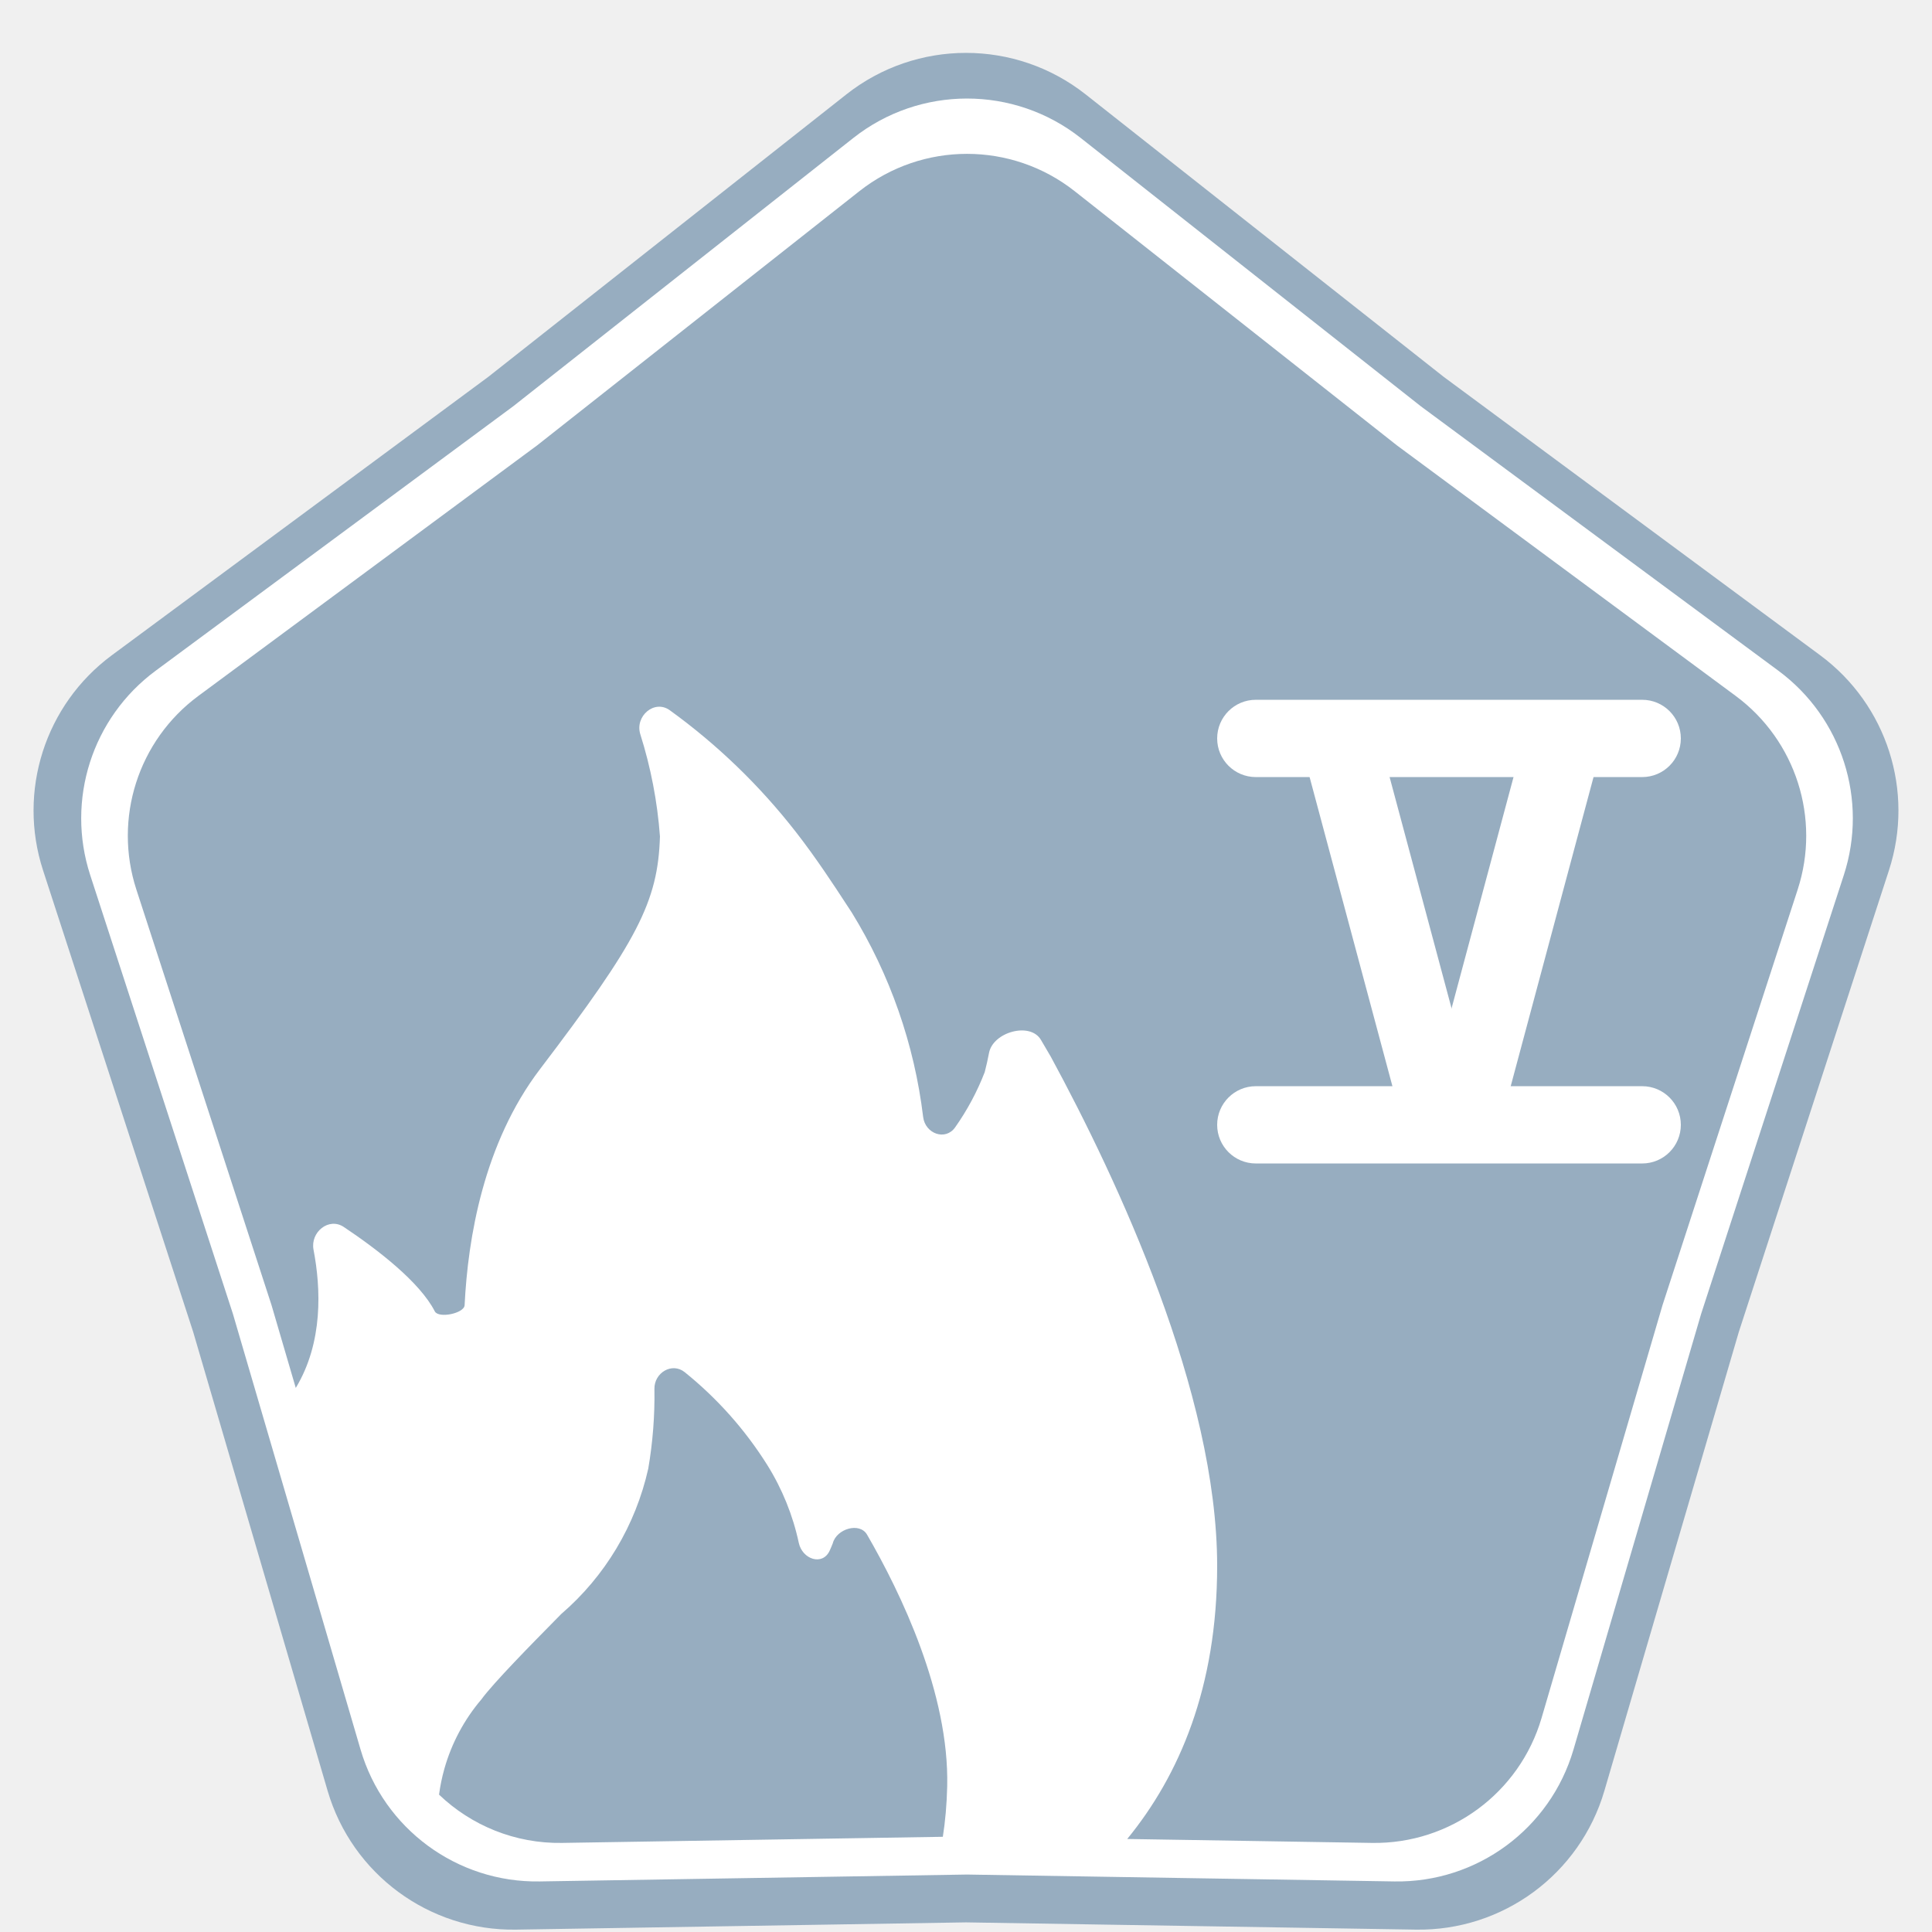
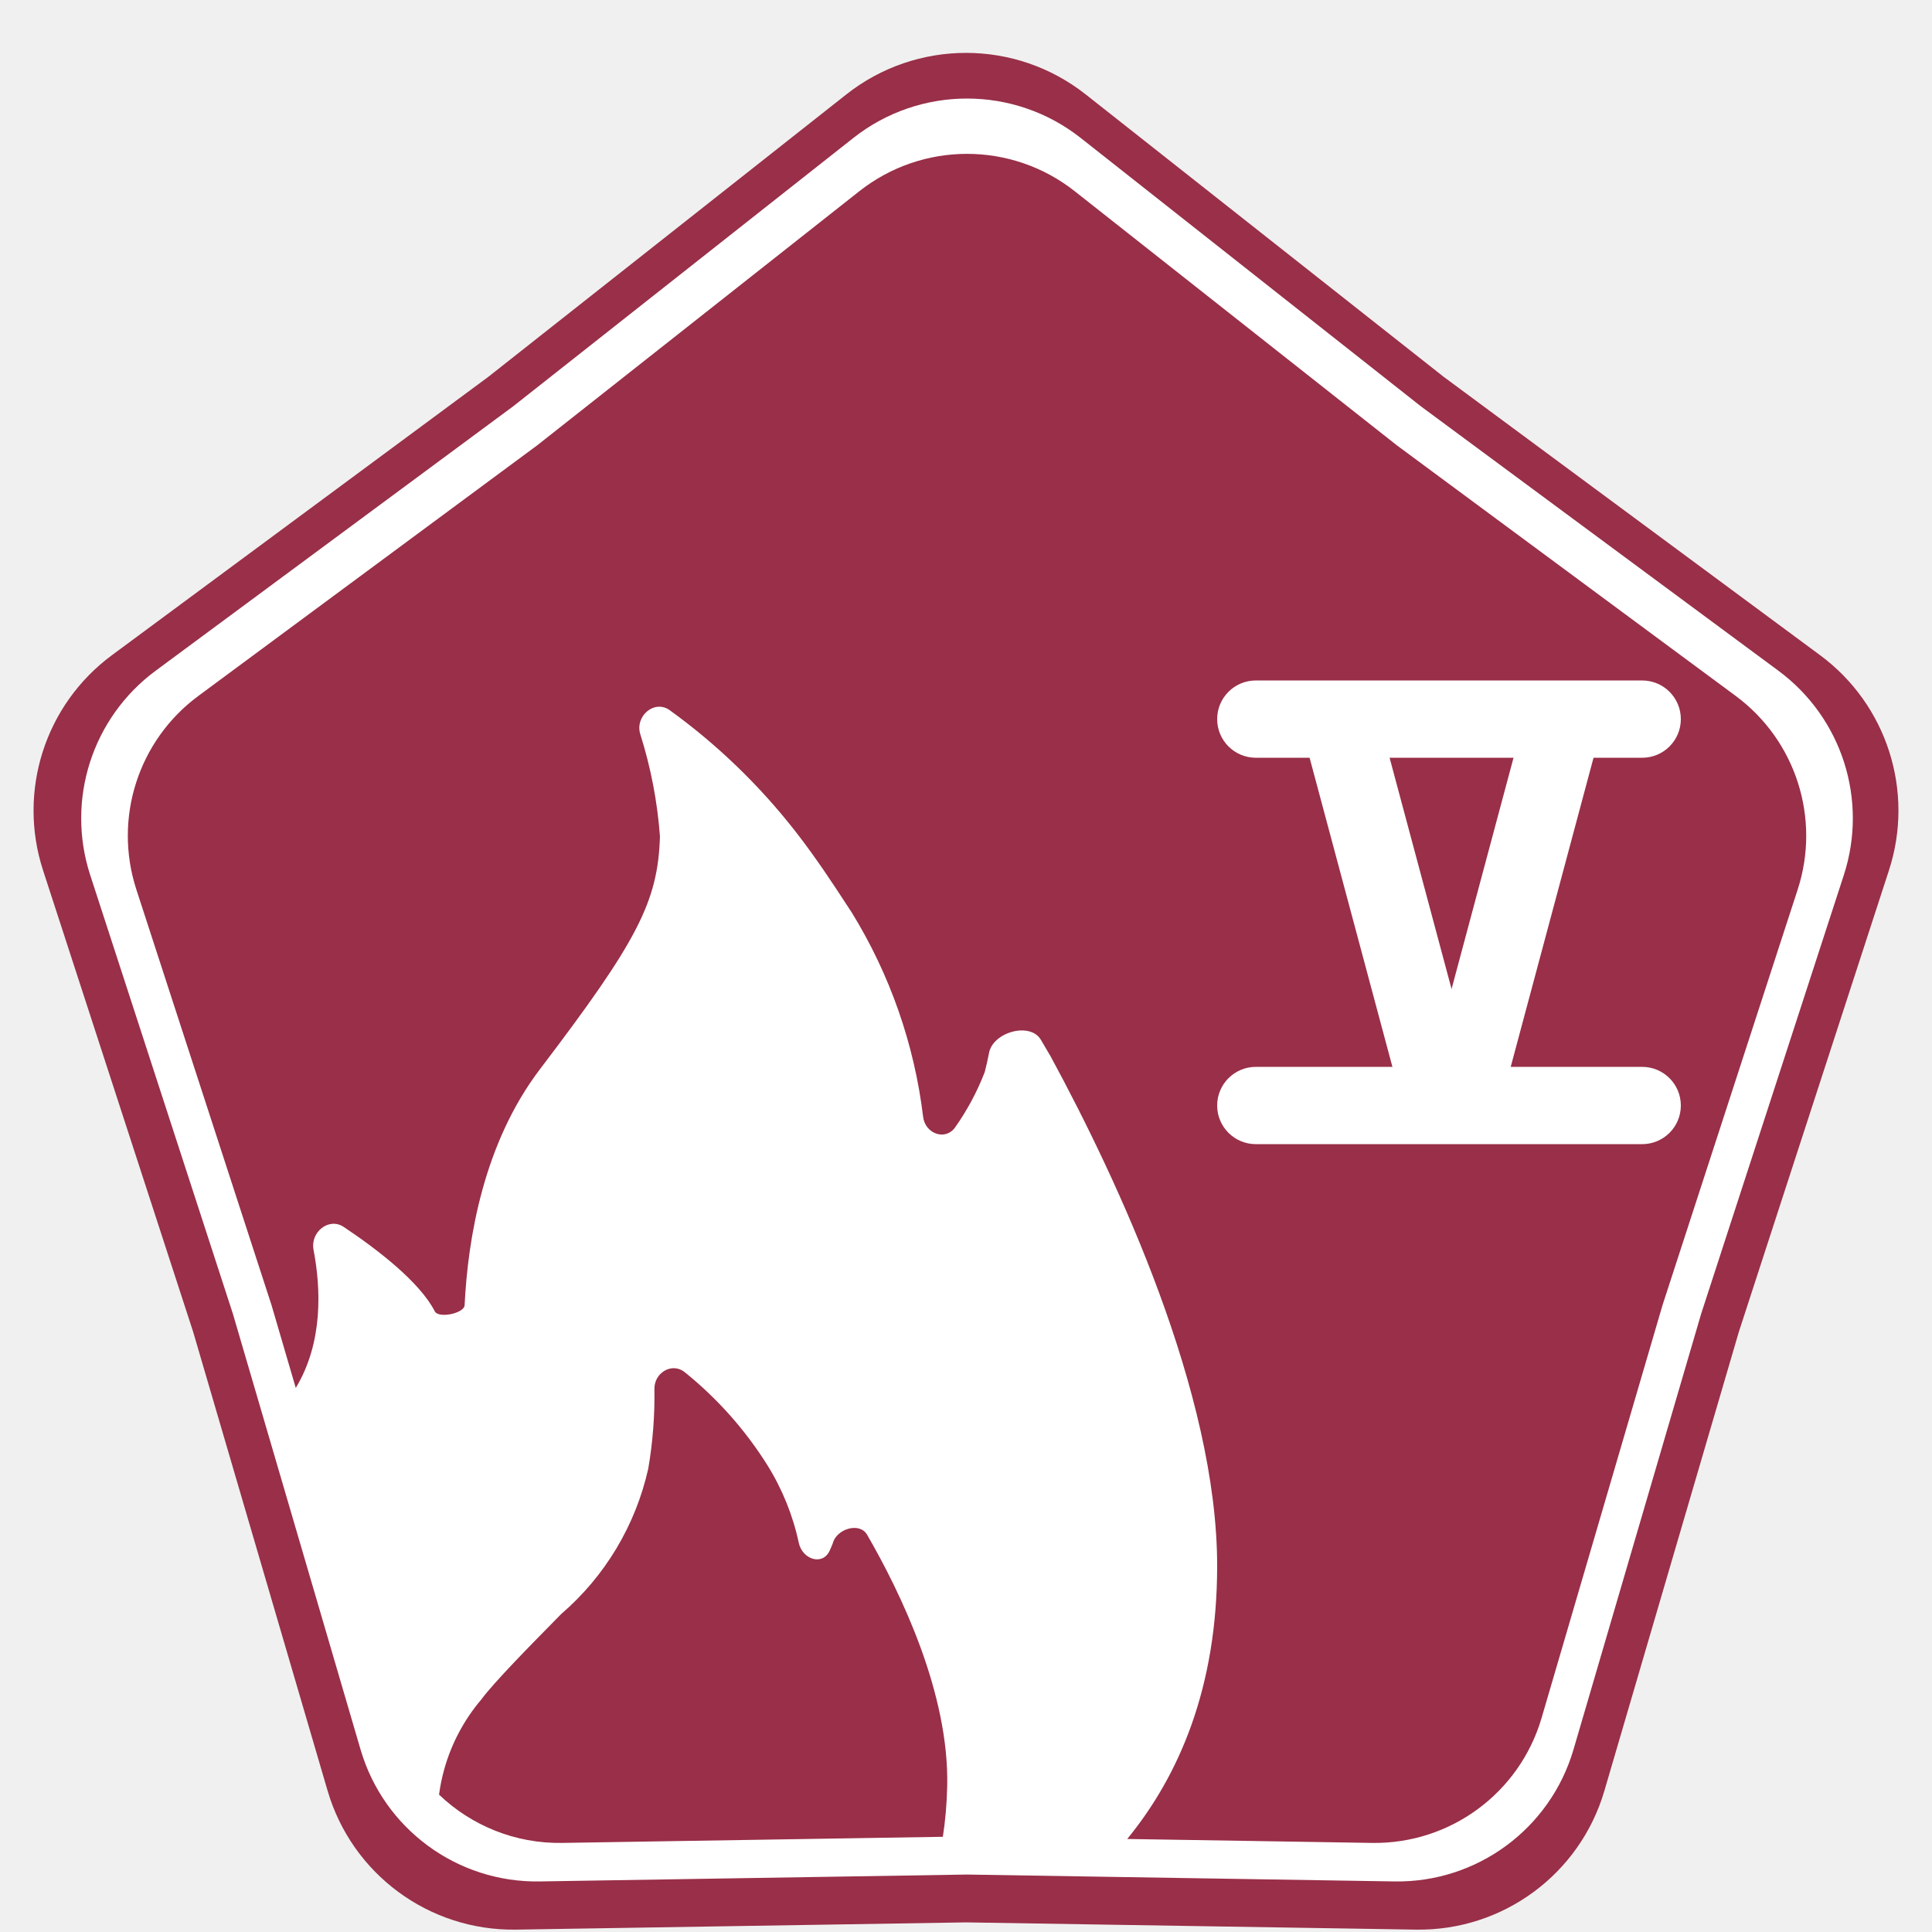
<svg xmlns="http://www.w3.org/2000/svg" width="100" height="100" viewBox="0 0 100 100" fill="none">
-   <path d="M43.807 4.886C47.438 2.021 52.562 2.021 56.193 4.886L74.721 19.502L94.209 33.914C97.668 36.472 99.103 40.955 97.772 45.047L90 68.944L83.043 92.69C81.778 97.008 77.785 99.95 73.285 99.877L50 99.502L26.715 99.877C22.215 99.95 18.222 97.008 16.957 92.69L10 68.944L2.228 45.047C0.897 40.955 2.332 36.472 5.791 33.914L25.279 19.502L43.807 4.886Z" fill="#97ADC0" />
-   <path d="M44.169 7.141C47.619 4.42 52.486 4.42 55.937 7.141L73.538 21.026L92.051 34.718C95.337 37.148 96.7 41.407 95.436 45.294L88.053 67.997L81.444 90.555C80.242 94.658 76.448 97.452 72.174 97.383L50.053 97.026L27.932 97.383C23.657 97.452 19.863 94.658 18.662 90.555L12.053 67.997L4.669 45.294C3.405 41.407 4.769 37.148 8.055 34.718L26.567 21.026L44.169 7.141Z" fill="white" />
-   <path fill-rule="evenodd" clip-rule="evenodd" d="M55.627 9.897C52.358 7.319 47.748 7.319 44.479 9.897L27.804 23.051L10.265 36.022C7.152 38.325 5.86 42.36 7.058 46.042L14.053 67.55L15.309 71.839C16.735 69.479 16.61 66.681 16.228 64.686C16.054 63.774 17.021 62.991 17.793 63.507C19.527 64.665 21.729 66.354 22.508 67.881C22.71 68.252 24.027 67.98 24.048 67.558C24.218 64.089 25.033 59.174 27.946 55.345C32.989 48.715 34.057 46.682 34.159 43.294C34.027 41.495 33.685 39.722 33.144 38.011C32.847 37.072 33.872 36.186 34.669 36.763C37.123 38.537 39.319 40.656 41.19 43.058C42.236 44.397 43.196 45.868 43.761 46.735C43.891 46.934 44 47.101 44.084 47.227C46.071 50.451 47.329 54.065 47.782 57.814C47.887 58.681 48.935 59.065 49.438 58.351C50.062 57.467 50.577 56.508 50.969 55.492C51.055 55.163 51.129 54.831 51.192 54.498C51.396 53.42 53.323 52.877 53.878 53.823L54.39 54.696C57.855 61.09 63 72.095 63 81.052C63 87.342 61.036 91.897 58.345 95.185L71.01 95.389C75.059 95.455 78.653 92.808 79.792 88.921L86.053 67.55L93.048 46.042C94.245 42.36 92.954 38.325 89.841 36.022L72.302 23.051L55.627 9.897ZM48.801 95.072C48.926 94.275 49.005 93.406 49.027 92.46C49.136 87.651 46.623 82.447 44.88 79.436C44.493 78.767 43.297 79.133 43.105 79.88C43.055 80.01 43 80.139 42.942 80.265C42.575 81.061 41.529 80.715 41.345 79.857C41.04 78.432 40.488 77.066 39.711 75.823C38.559 73.991 37.114 72.37 35.44 71.023C34.785 70.497 33.86 71.05 33.873 71.89C33.895 73.27 33.788 74.651 33.554 76.015C32.898 78.948 31.318 81.589 29.049 83.541C28.941 83.651 28.807 83.787 28.654 83.943C27.573 85.04 25.525 87.12 24.916 87.961C24.029 89.003 23.376 90.226 23.002 91.547C22.877 91.988 22.785 92.437 22.725 92.89C24.395 94.489 26.663 95.429 29.096 95.389L48.801 95.072Z" fill="#97ADC0" />
-   <rect x="67" y="37.294" width="4" height="24" rx="2" transform="rotate(-15 67 37.2941)" fill="white" />
-   <rect x="79.471" y="36" width="4" height="24" rx="2" transform="rotate(15 79.4705 36)" fill="white" />
-   <rect x="87" y="36.221" width="4" height="24" rx="2" transform="rotate(90 87 36.2211)" fill="white" />
-   <rect x="87" y="56.221" width="4" height="24" rx="2" transform="rotate(90 87 56.2211)" fill="white" />
+   <path d="M43.807 4.886C47.438 2.021 52.562 2.021 56.194 4.886L74.721 19.502L94.209 33.914C97.668 36.472 99.103 40.955 97.772 45.047L90 68.944L83.043 92.69C81.778 97.008 77.785 99.95 73.285 99.877L50 99.502L26.715 99.877C22.215 99.95 18.222 97.008 16.957 92.69L10 68.944L2.228 45.047C0.897 40.955 2.332 36.472 5.791 33.914L25.279 19.502L43.807 4.886Z" fill="#992F48" />
+   <path d="M44.169 7.141C47.619 4.42 52.486 4.42 55.937 7.141L73.538 21.026L92.051 34.718C95.337 37.148 96.701 41.407 95.436 45.294L88.053 67.997L81.444 90.555C80.242 94.658 76.448 97.452 72.174 97.383L50.053 97.026L27.932 97.383C23.657 97.452 19.864 94.658 18.662 90.555L12.053 67.997L4.669 45.294C3.405 41.407 4.769 37.148 8.055 34.718L26.568 21.026L44.169 7.141Z" fill="white" />
+   <path fill-rule="evenodd" clip-rule="evenodd" d="M55.627 9.897C52.358 7.319 47.748 7.319 44.479 9.897L27.804 23.051L10.265 36.022C7.152 38.325 5.86 42.36 7.058 46.042L14.053 67.55L15.309 71.839C16.735 69.479 16.61 66.681 16.228 64.686C16.054 63.774 17.021 62.991 17.793 63.507C19.527 64.665 21.729 66.354 22.508 67.881C22.71 68.252 24.027 67.98 24.048 67.558C24.218 64.089 25.033 59.174 27.946 55.345C32.989 48.715 34.056 46.682 34.159 43.294C34.027 41.495 33.685 39.722 33.144 38.011C32.846 37.072 33.872 36.186 34.669 36.763C37.123 38.537 39.319 40.656 41.19 43.058C42.236 44.397 43.196 45.868 43.761 46.735C43.891 46.934 44 47.101 44.084 47.227C46.071 50.451 47.329 54.065 47.782 57.814C47.887 58.681 48.935 59.065 49.438 58.351C50.062 57.467 50.577 56.508 50.969 55.492C51.055 55.163 51.129 54.831 51.192 54.498C51.396 53.42 53.323 52.877 53.878 53.823L54.39 54.696C57.855 61.09 63 72.095 63 81.052C63 87.342 61.036 91.897 58.345 95.185L71.01 95.389C75.059 95.455 78.653 92.808 79.792 88.921L86.053 67.55L93.048 46.042C94.245 42.36 92.954 38.325 89.841 36.022L72.302 23.051L55.627 9.897ZM48.801 95.072C48.926 94.275 49.005 93.406 49.027 92.46C49.136 87.651 46.622 82.447 44.88 79.436C44.493 78.767 43.297 79.133 43.105 79.88C43.055 80.01 43 80.139 42.942 80.265C42.574 81.061 41.529 80.715 41.345 79.857C41.04 78.432 40.488 77.066 39.711 75.823C38.559 73.991 37.114 72.37 35.44 71.023C34.785 70.497 33.86 71.05 33.873 71.89C33.895 73.27 33.788 74.651 33.554 76.015C32.898 78.948 31.317 81.589 29.048 83.541C28.941 83.651 28.807 83.787 28.654 83.943C27.573 85.04 25.525 87.12 24.916 87.961C24.029 89.003 23.376 90.226 23.002 91.547C22.877 91.988 22.785 92.437 22.725 92.89C24.395 94.489 26.663 95.429 29.096 95.389L48.801 95.072Z" fill="#992F48" />
+   <rect x="67" y="36.294" width="4" height="24" rx="2" transform="rotate(-15 67 36.2941)" fill="white" />
+   <rect x="79.471" y="35" width="4" height="24" rx="2" transform="rotate(15 79.4705 35)" fill="white" />
+   <rect x="87" y="35.221" width="4" height="24" rx="2" transform="rotate(90 87 35.2211)" fill="white" />
+   <rect x="87" y="55.221" width="4" height="24" rx="2" transform="rotate(90 87 55.2211)" fill="white" />
</svg>
